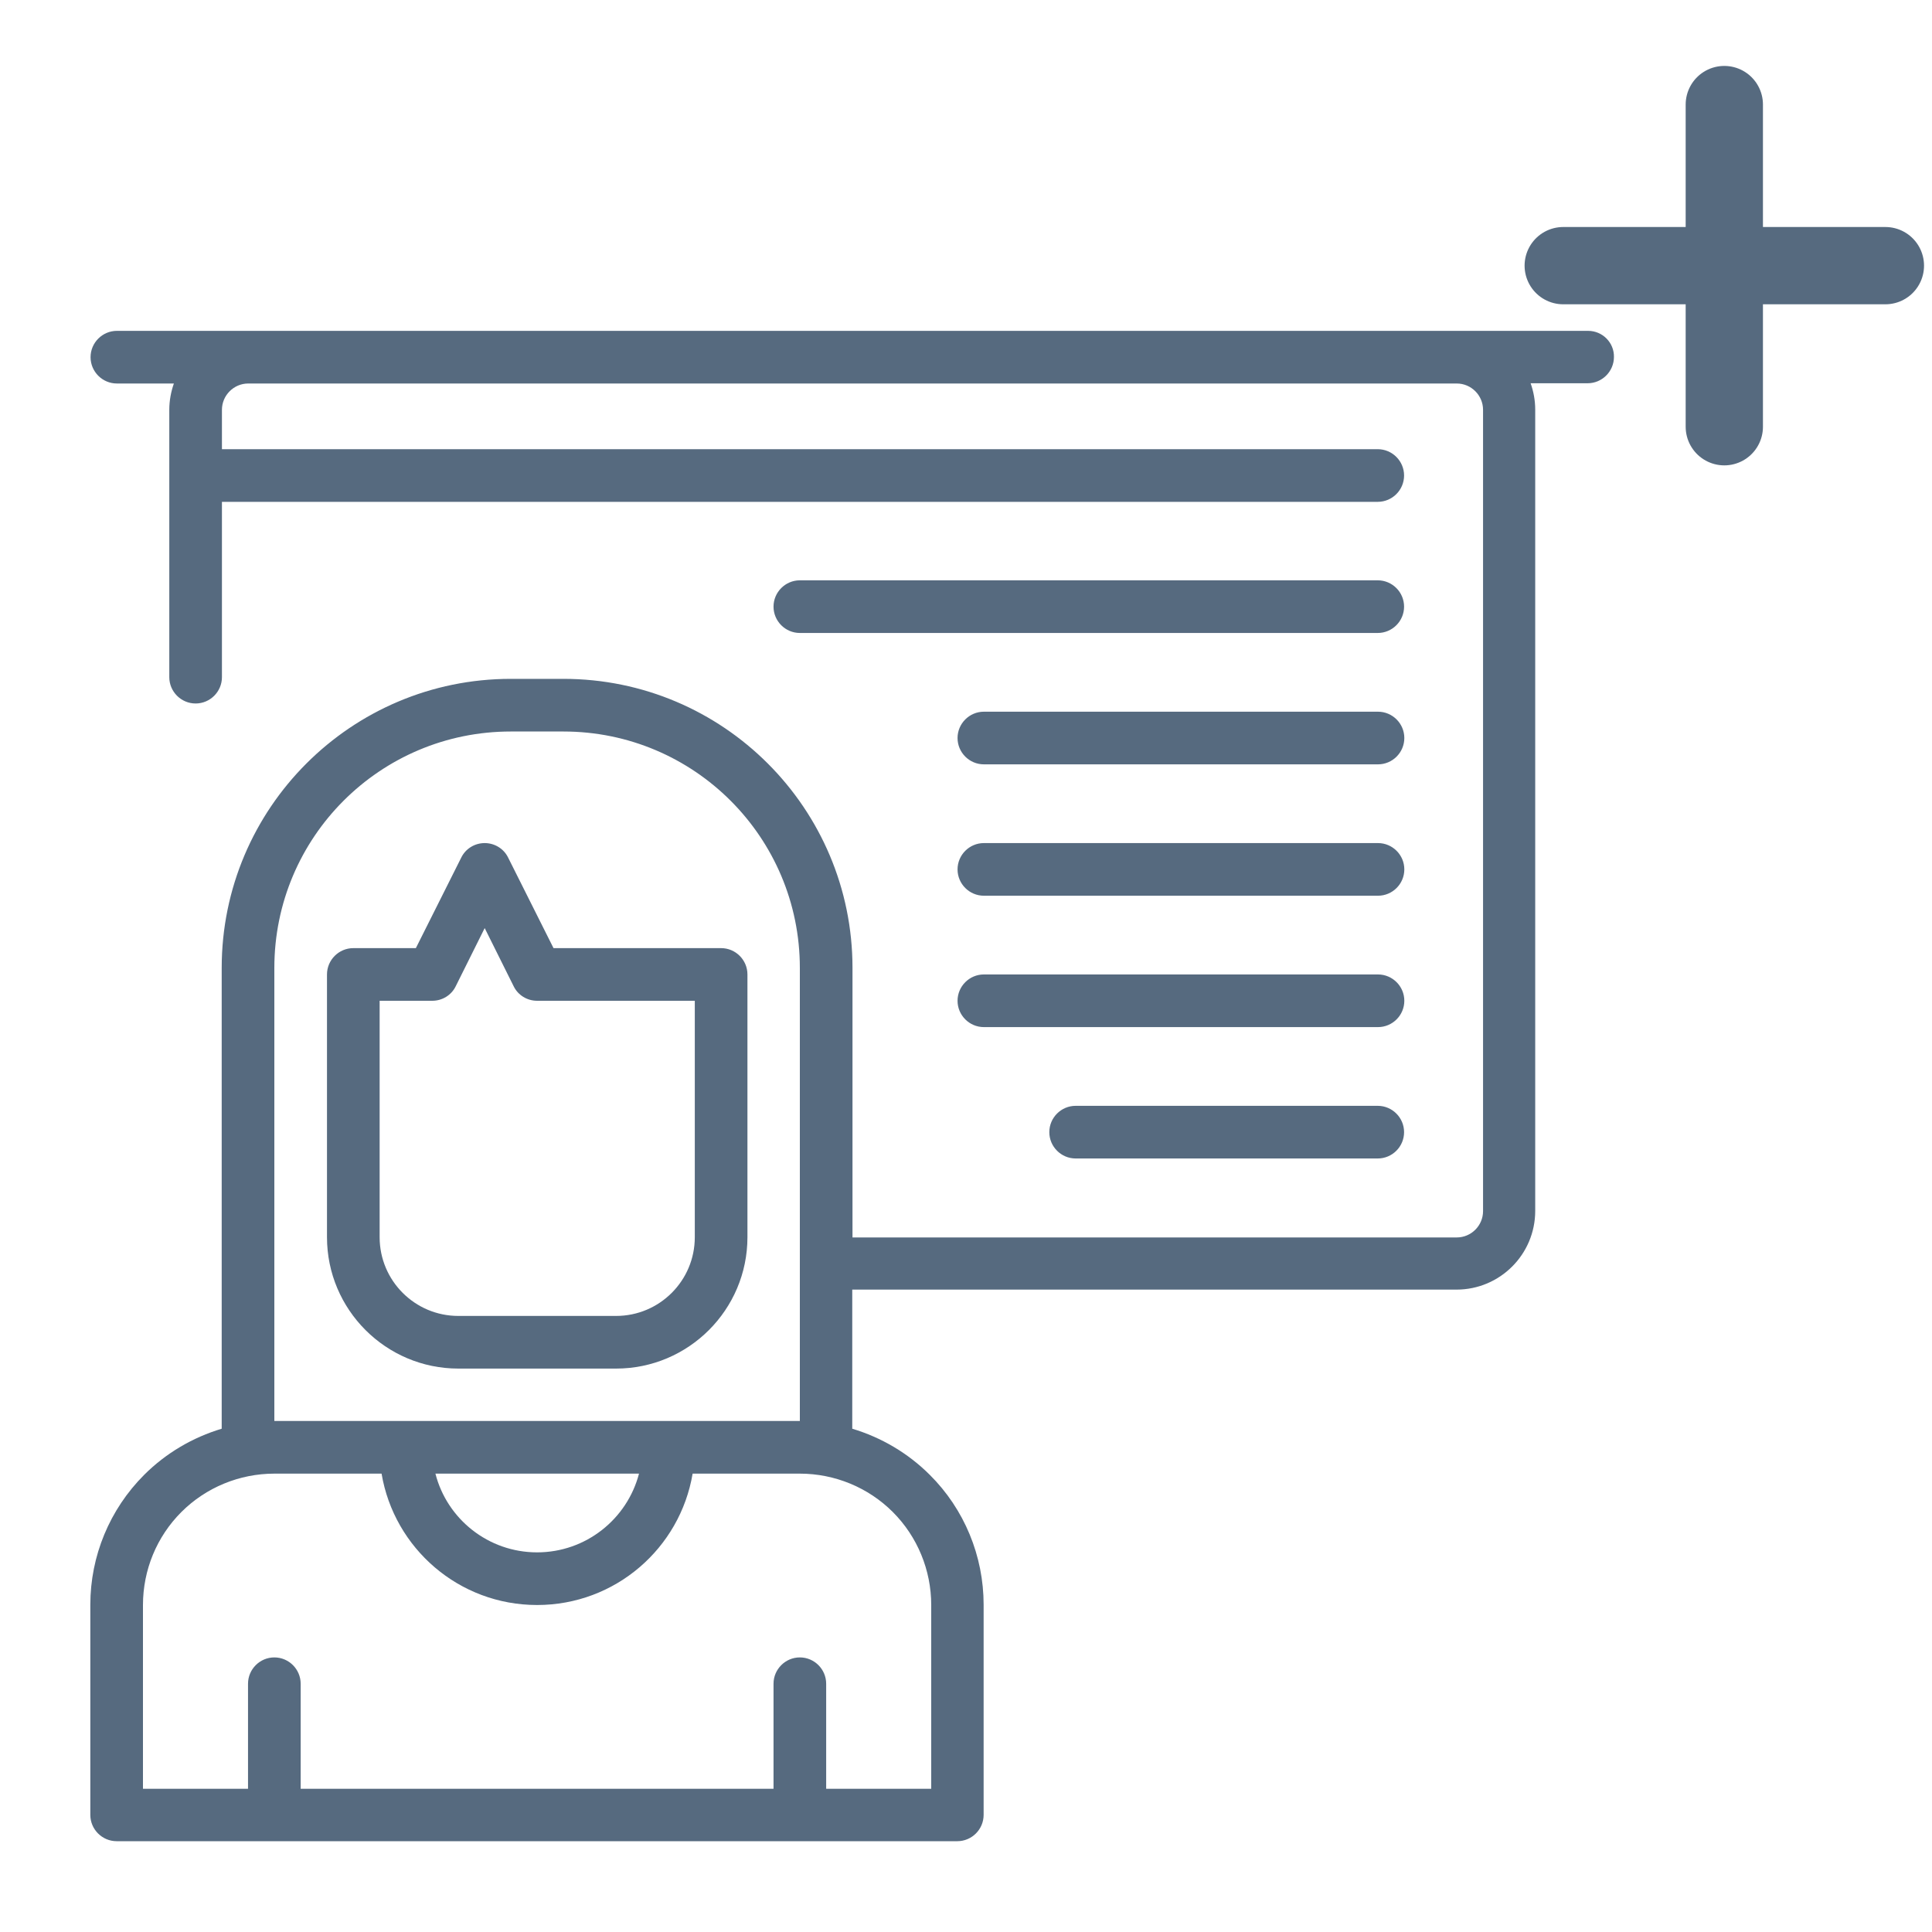
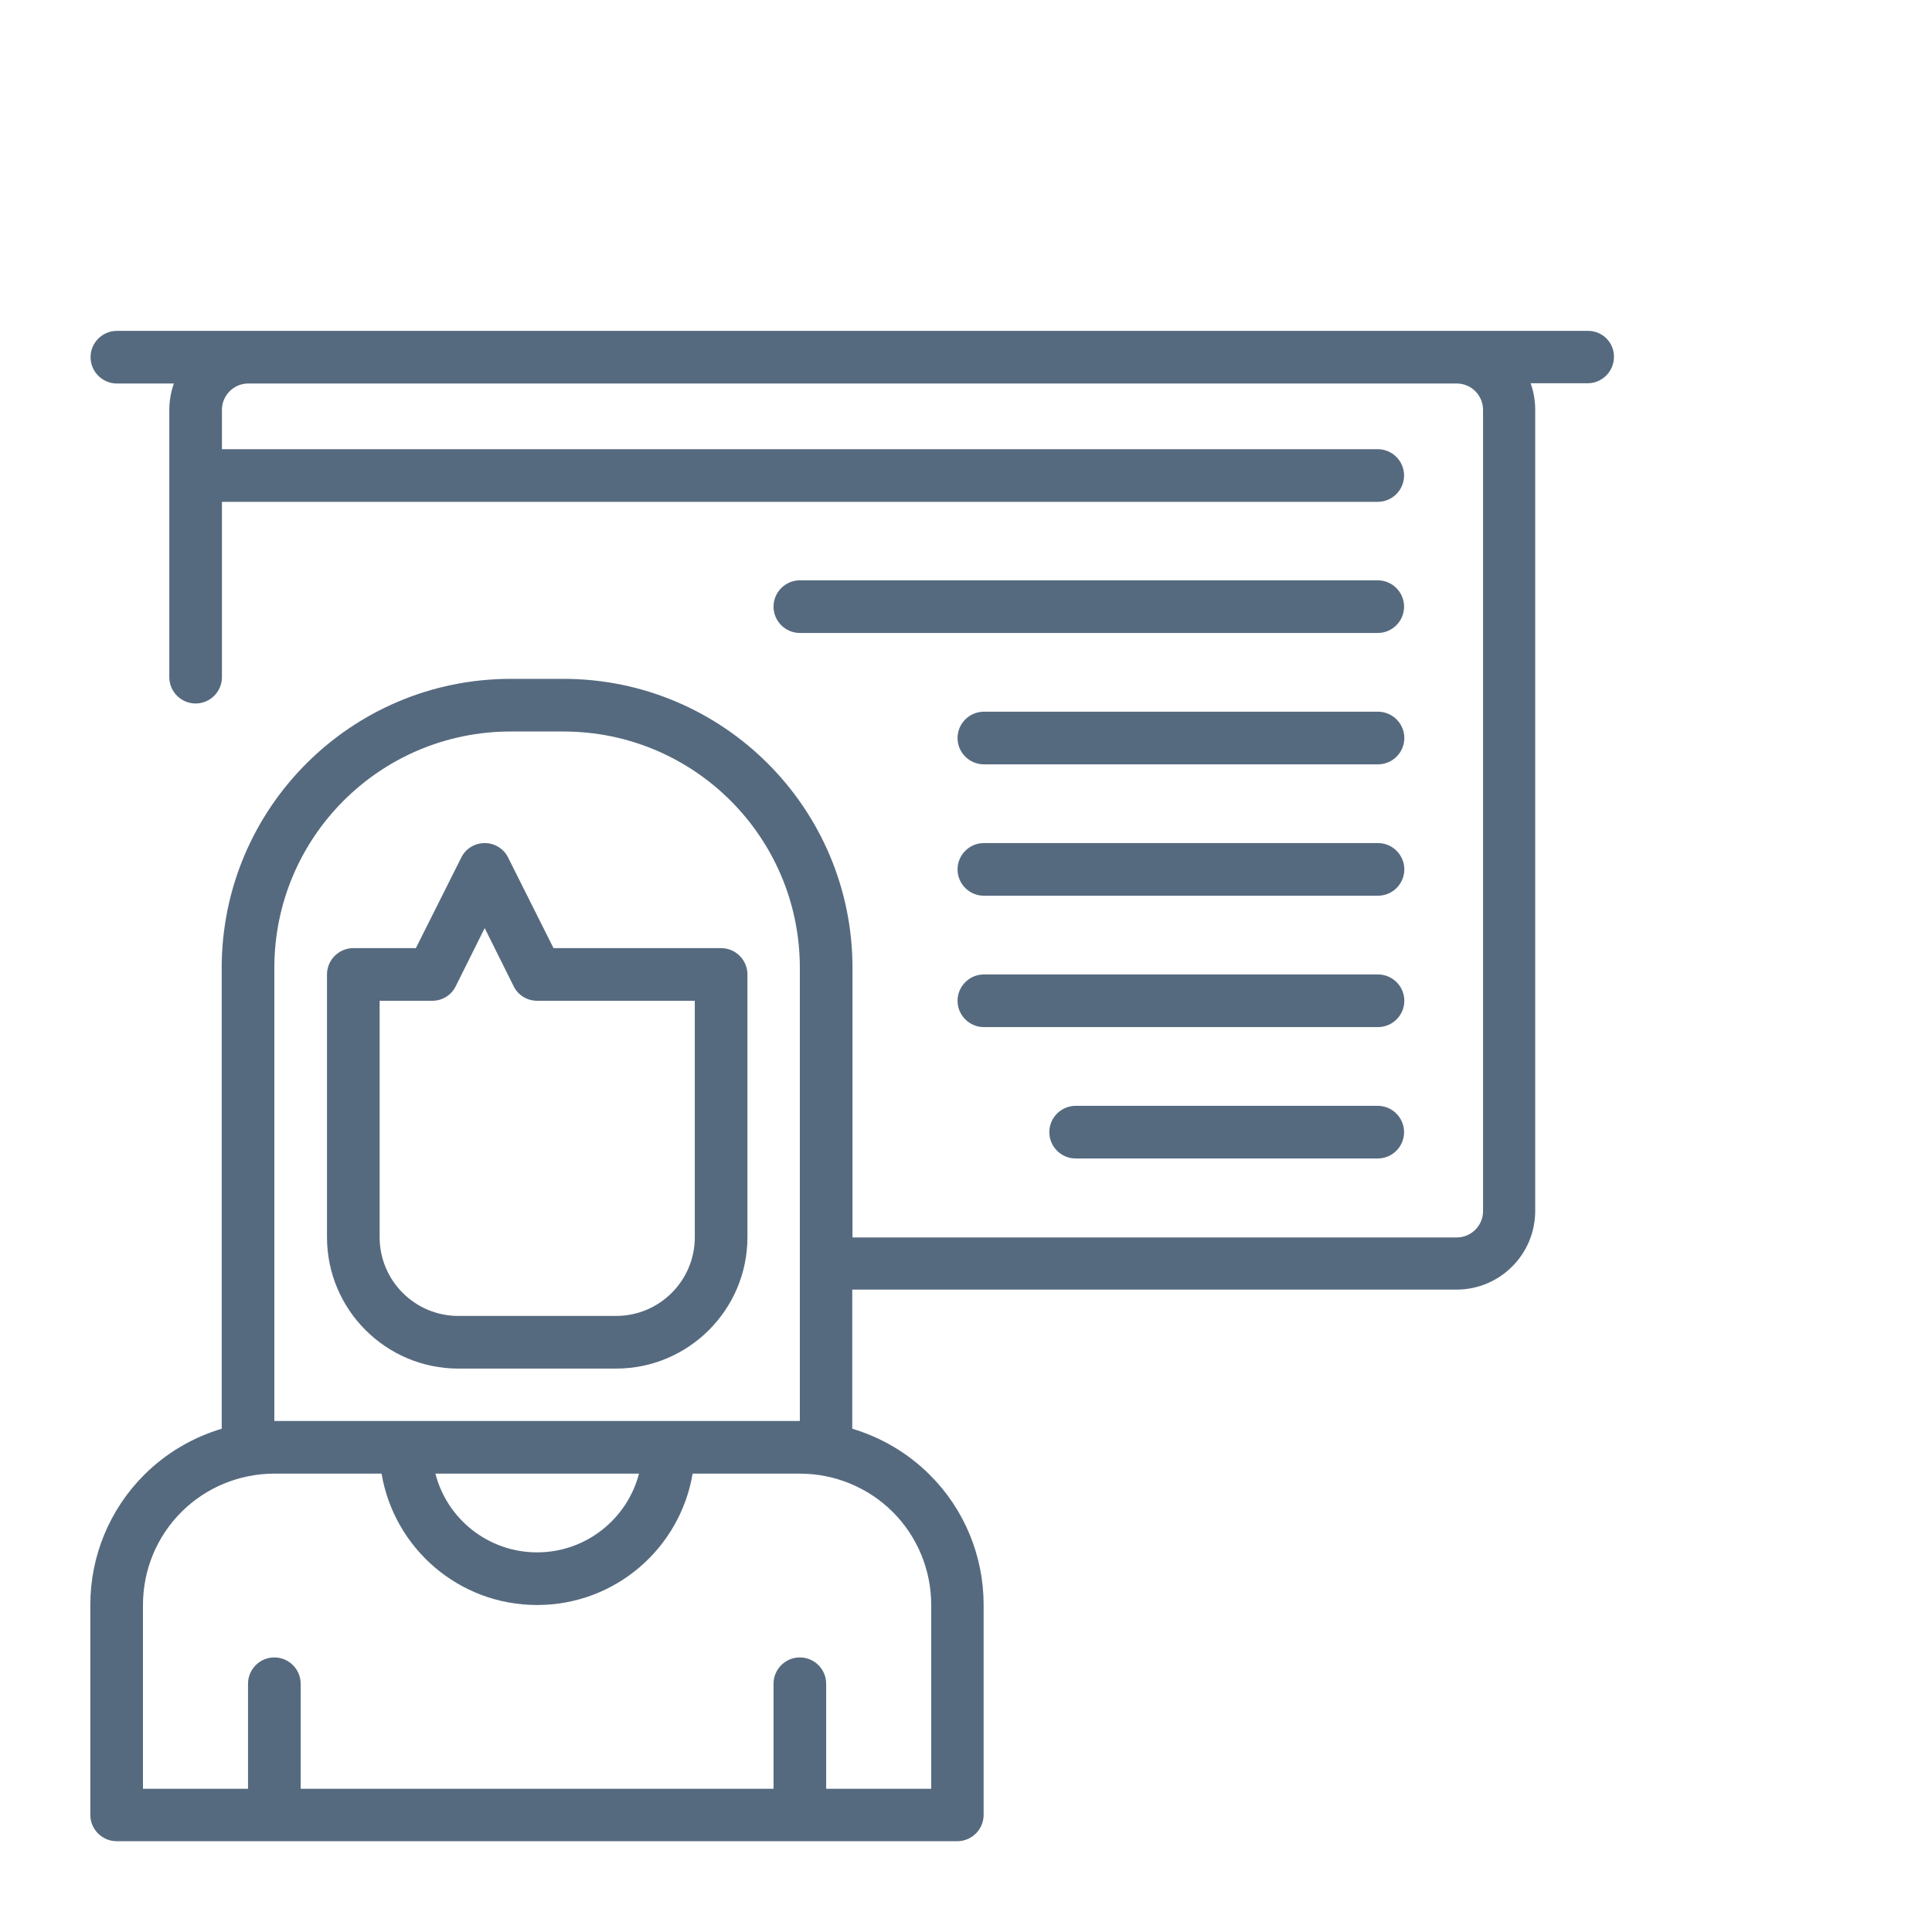
<svg xmlns="http://www.w3.org/2000/svg" version="1.1" id="Layer_1" x="0px" y="0px" viewBox="0 0 800 800" style="enable-background:new 0 0 800 800;" xml:space="preserve">
  <style type="text/css">
	
		.st0{fill-rule:evenodd;clip-rule:evenodd;fill:#566A7F;stroke:#566A7F;stroke-width:7.999999e-03;stroke-linejoin:round;stroke-miterlimit:25;}
- 	.st1{fill:none;stroke:#566A7F;stroke-width:32;stroke-linecap:round;stroke-miterlimit:133.333;}
</style>
  <g id="SVGRepo_bgCarrier">
</g>
  <g id="SVGRepo_tracerCarrier">
</g>
  <g id="SVGRepo_iconCarrier">
    <g id="ICON">
-       <path class="st0" d="M657.6,137H48.4c-6,0-10.9,4.9-10.9,10.9c0,6,4.9,10.9,10.9,10.9H72c-1.2,3.4-1.9,7.1-1.9,10.9v110.7    c0,6,4.9,10.9,10.9,10.9c6,0,10.9-4.9,10.9-10.9v-72.6h478.6c6,0,10.9-4.9,10.9-10.9s-4.9-10.9-10.9-10.9H91.9v-16.3    c0-6,4.9-10.9,10.9-10.9h500.4c6,0,10.9,4.9,10.9,10.9v331.8c0,6-4.9,10.9-10.9,10.9H353V400.8c0-66.1-53.6-119.7-119.7-119.7    c-7.2,0-14.5,0-21.8,0c-66.1,0-119.7,53.6-119.7,119.7v190.8c-12,3.6-23.1,10.1-32.1,19.1c-14.3,14.3-22.3,33.6-22.3,53.8    c0,41.3,0,87,0,87c0,6,4.9,10.9,10.9,10.9h348.1c6,0,10.9-4.9,10.9-10.9v-87c0-20.2-8-39.6-22.3-53.8c-9-9-20.1-15.5-32.1-19.1    v-57.6h250.2c18,0,32.6-14.6,32.6-32.6V169.6c0-3.8-0.7-7.5-1.9-10.9h23.6c6,0,10.9-4.9,10.9-10.9    C668.4,141.9,663.6,137,657.6,137z M331.2,610.2h-44.4c-5.2,30.9-32,54.4-64.4,54.4s-59.2-23.5-64.4-54.4h-44.4    c-14.4,0-28.3,5.7-38.5,15.9c-10.2,10.2-15.9,24-15.9,38.5v76.1h43.5v-43.5c0-6,4.9-10.9,10.9-10.9s10.9,4.9,10.9,10.9v43.5h195.8    v-43.5c0-6,4.9-10.9,10.9-10.9s10.9,4.9,10.9,10.9v43.5h43.5v-76.1c0-14.4-5.7-28.3-15.9-38.5    C359.5,615.9,345.6,610.2,331.2,610.2z M264.6,610.2h-84.3c4.8,18.8,21.9,32.6,42.1,32.6S259.7,629,264.6,610.2z M331.2,588.4    H113.6V400.8c0-54.1,43.8-97.9,97.9-97.9c7.2,0,14.5,0,21.8,0c54.1,0,97.9,43.8,97.9,97.9V588.4z M309.5,403.5    c0-6-4.9-10.9-10.9-10.9h-69.4l-18.8-37.5c-1.8-3.7-5.6-6-9.7-6s-7.9,2.3-9.7,6l-18.8,37.5h-25.9c-6,0-10.9,4.9-10.9,10.9v108.8    c0,30,24.4,54.4,54.4,54.4c20.5,0,44.8,0,65.3,0c30,0,54.4-24.4,54.4-54.4C309.5,467.3,309.5,403.5,309.5,403.5L309.5,403.5z     M287.7,414.4v97.9c0,18-14.6,32.6-32.6,32.6h-65.3c-18,0-32.6-14.6-32.6-32.6v-97.9h21.8c4.1,0,7.9-2.3,9.7-6l12-24.1l12,24.1    c1.8,3.7,5.6,6,9.7,6H287.7L287.7,414.4z M445.4,479.7h125.1c6,0,10.9-4.9,10.9-10.9s-4.9-10.9-10.9-10.9H445.4    c-6,0-10.9,4.9-10.9,10.9S439.4,479.7,445.4,479.7z M407.4,425.3h163.2c6,0,10.9-4.9,10.9-10.9c0-6-4.9-10.9-10.9-10.9H407.4    c-6,0-10.9,4.9-10.9,10.9C396.5,420.4,401.4,425.3,407.4,425.3z M407.4,370.9h163.2c6,0,10.9-4.9,10.9-10.9    c0-6-4.9-10.9-10.9-10.9H407.4c-6,0-10.9,4.9-10.9,10.9C396.5,366,401.4,370.9,407.4,370.9z M407.4,316.5h163.2    c6,0,10.9-4.9,10.9-10.9c0-6-4.9-10.9-10.9-10.9H407.4c-6,0-10.9,4.9-10.9,10.9C396.5,311.6,401.4,316.5,407.4,316.5z     M331.2,262.1h239.3c6,0,10.9-4.9,10.9-10.9c0-6-4.9-10.9-10.9-10.9H331.2c-6,0-10.9,4.9-10.9,10.9    C320.3,257.2,325.2,262.1,331.2,262.1z" />
+       <path class="st0" d="M657.6,137H48.4c-6,0-10.9,4.9-10.9,10.9s4.9,10.9,10.9,10.9H72c-1.2,3.4-1.9,7.1-1.9,10.9v110.7    c0,6,4.9,10.9,10.9,10.9s10.9-4.9,10.9-10.9v-72.6h478.6c6,0,10.9-4.9,10.9-10.9s-4.9-10.9-10.9-10.9H91.9v-16.3    c0-6,4.9-10.9,10.9-10.9h500.4c6,0,10.9,4.9,10.9,10.9v331.8c0,6-4.9,10.9-10.9,10.9H353V400.8c0-66.1-53.6-119.7-119.7-119.7    c-7.2,0-14.5,0-21.8,0c-66.1,0-119.7,53.6-119.7,119.7v190.8c-12,3.6-23.1,10.1-32.1,19.1c-14.3,14.3-22.3,33.6-22.3,53.8    c0,41.3,0,87,0,87c0,6,4.9,10.9,10.9,10.9h348.1c6,0,10.9-4.9,10.9-10.9v-87c0-20.2-8-39.6-22.3-53.8c-9-9-20.1-15.5-32.1-19.1    V534h250.2c18,0,32.6-14.6,32.6-32.6V169.6c0-3.8-0.7-7.5-1.9-10.9h23.6c6,0,10.9-4.9,10.9-10.9C668.4,141.9,663.6,137,657.6,137z     M331.2,610.2h-44.4c-5.2,30.9-32,54.4-64.4,54.4s-59.2-23.5-64.4-54.4h-44.4c-14.4,0-28.3,5.7-38.5,15.9s-15.9,24-15.9,38.5v76.1    h43.5v-43.5c0-6,4.9-10.9,10.9-10.9s10.9,4.9,10.9,10.9v43.5h195.8v-43.5c0-6,4.9-10.9,10.9-10.9s10.9,4.9,10.9,10.9v43.5h43.5    v-76.1c0-14.4-5.7-28.3-15.9-38.5C359.5,615.9,345.6,610.2,331.2,610.2z M264.6,610.2h-84.3c4.8,18.8,21.9,32.6,42.1,32.6    S259.7,629,264.6,610.2z M331.2,588.4H113.6V400.8c0-54.1,43.8-97.9,97.9-97.9c7.2,0,14.5,0,21.8,0c54.1,0,97.9,43.8,97.9,97.9    V588.4z M309.5,403.5c0-6-4.9-10.9-10.9-10.9h-69.4l-18.8-37.5c-1.8-3.7-5.6-6-9.7-6s-7.9,2.3-9.7,6l-18.8,37.5h-25.9    c-6,0-10.9,4.9-10.9,10.9v108.8c0,30,24.4,54.4,54.4,54.4c20.5,0,44.8,0,65.3,0c30,0,54.4-24.4,54.4-54.4    C309.5,467.3,309.5,403.5,309.5,403.5L309.5,403.5z M287.7,414.4v97.9c0,18-14.6,32.6-32.6,32.6h-65.3c-18,0-32.6-14.6-32.6-32.6    v-97.9H179c4.1,0,7.9-2.3,9.7-6l12-24.1l12,24.1c1.8,3.7,5.6,6,9.7,6H287.7L287.7,414.4z M445.4,479.7h125.1    c6,0,10.9-4.9,10.9-10.9s-4.9-10.9-10.9-10.9H445.4c-6,0-10.9,4.9-10.9,10.9S439.4,479.7,445.4,479.7z M407.4,425.3h163.2    c6,0,10.9-4.9,10.9-10.9s-4.9-10.9-10.9-10.9H407.4c-6,0-10.9,4.9-10.9,10.9S401.4,425.3,407.4,425.3z M407.4,370.9h163.2    c6,0,10.9-4.9,10.9-10.9s-4.9-10.9-10.9-10.9H407.4c-6,0-10.9,4.9-10.9,10.9S401.4,370.9,407.4,370.9z M407.4,316.5h163.2    c6,0,10.9-4.9,10.9-10.9s-4.9-10.9-10.9-10.9H407.4c-6,0-10.9,4.9-10.9,10.9S401.4,316.5,407.4,316.5z M331.2,262.1h239.3    c6,0,10.9-4.9,10.9-10.9s-4.9-10.9-10.9-10.9H331.2c-6,0-10.9,4.9-10.9,10.9C320.3,257.2,325.2,262.1,331.2,262.1z" />
    </g>
  </g>
-   <path class="st1" d="M780.7,110H714 M714,110h-66.7 M714,110V43.3 M714,110v66.7" />
</svg>
